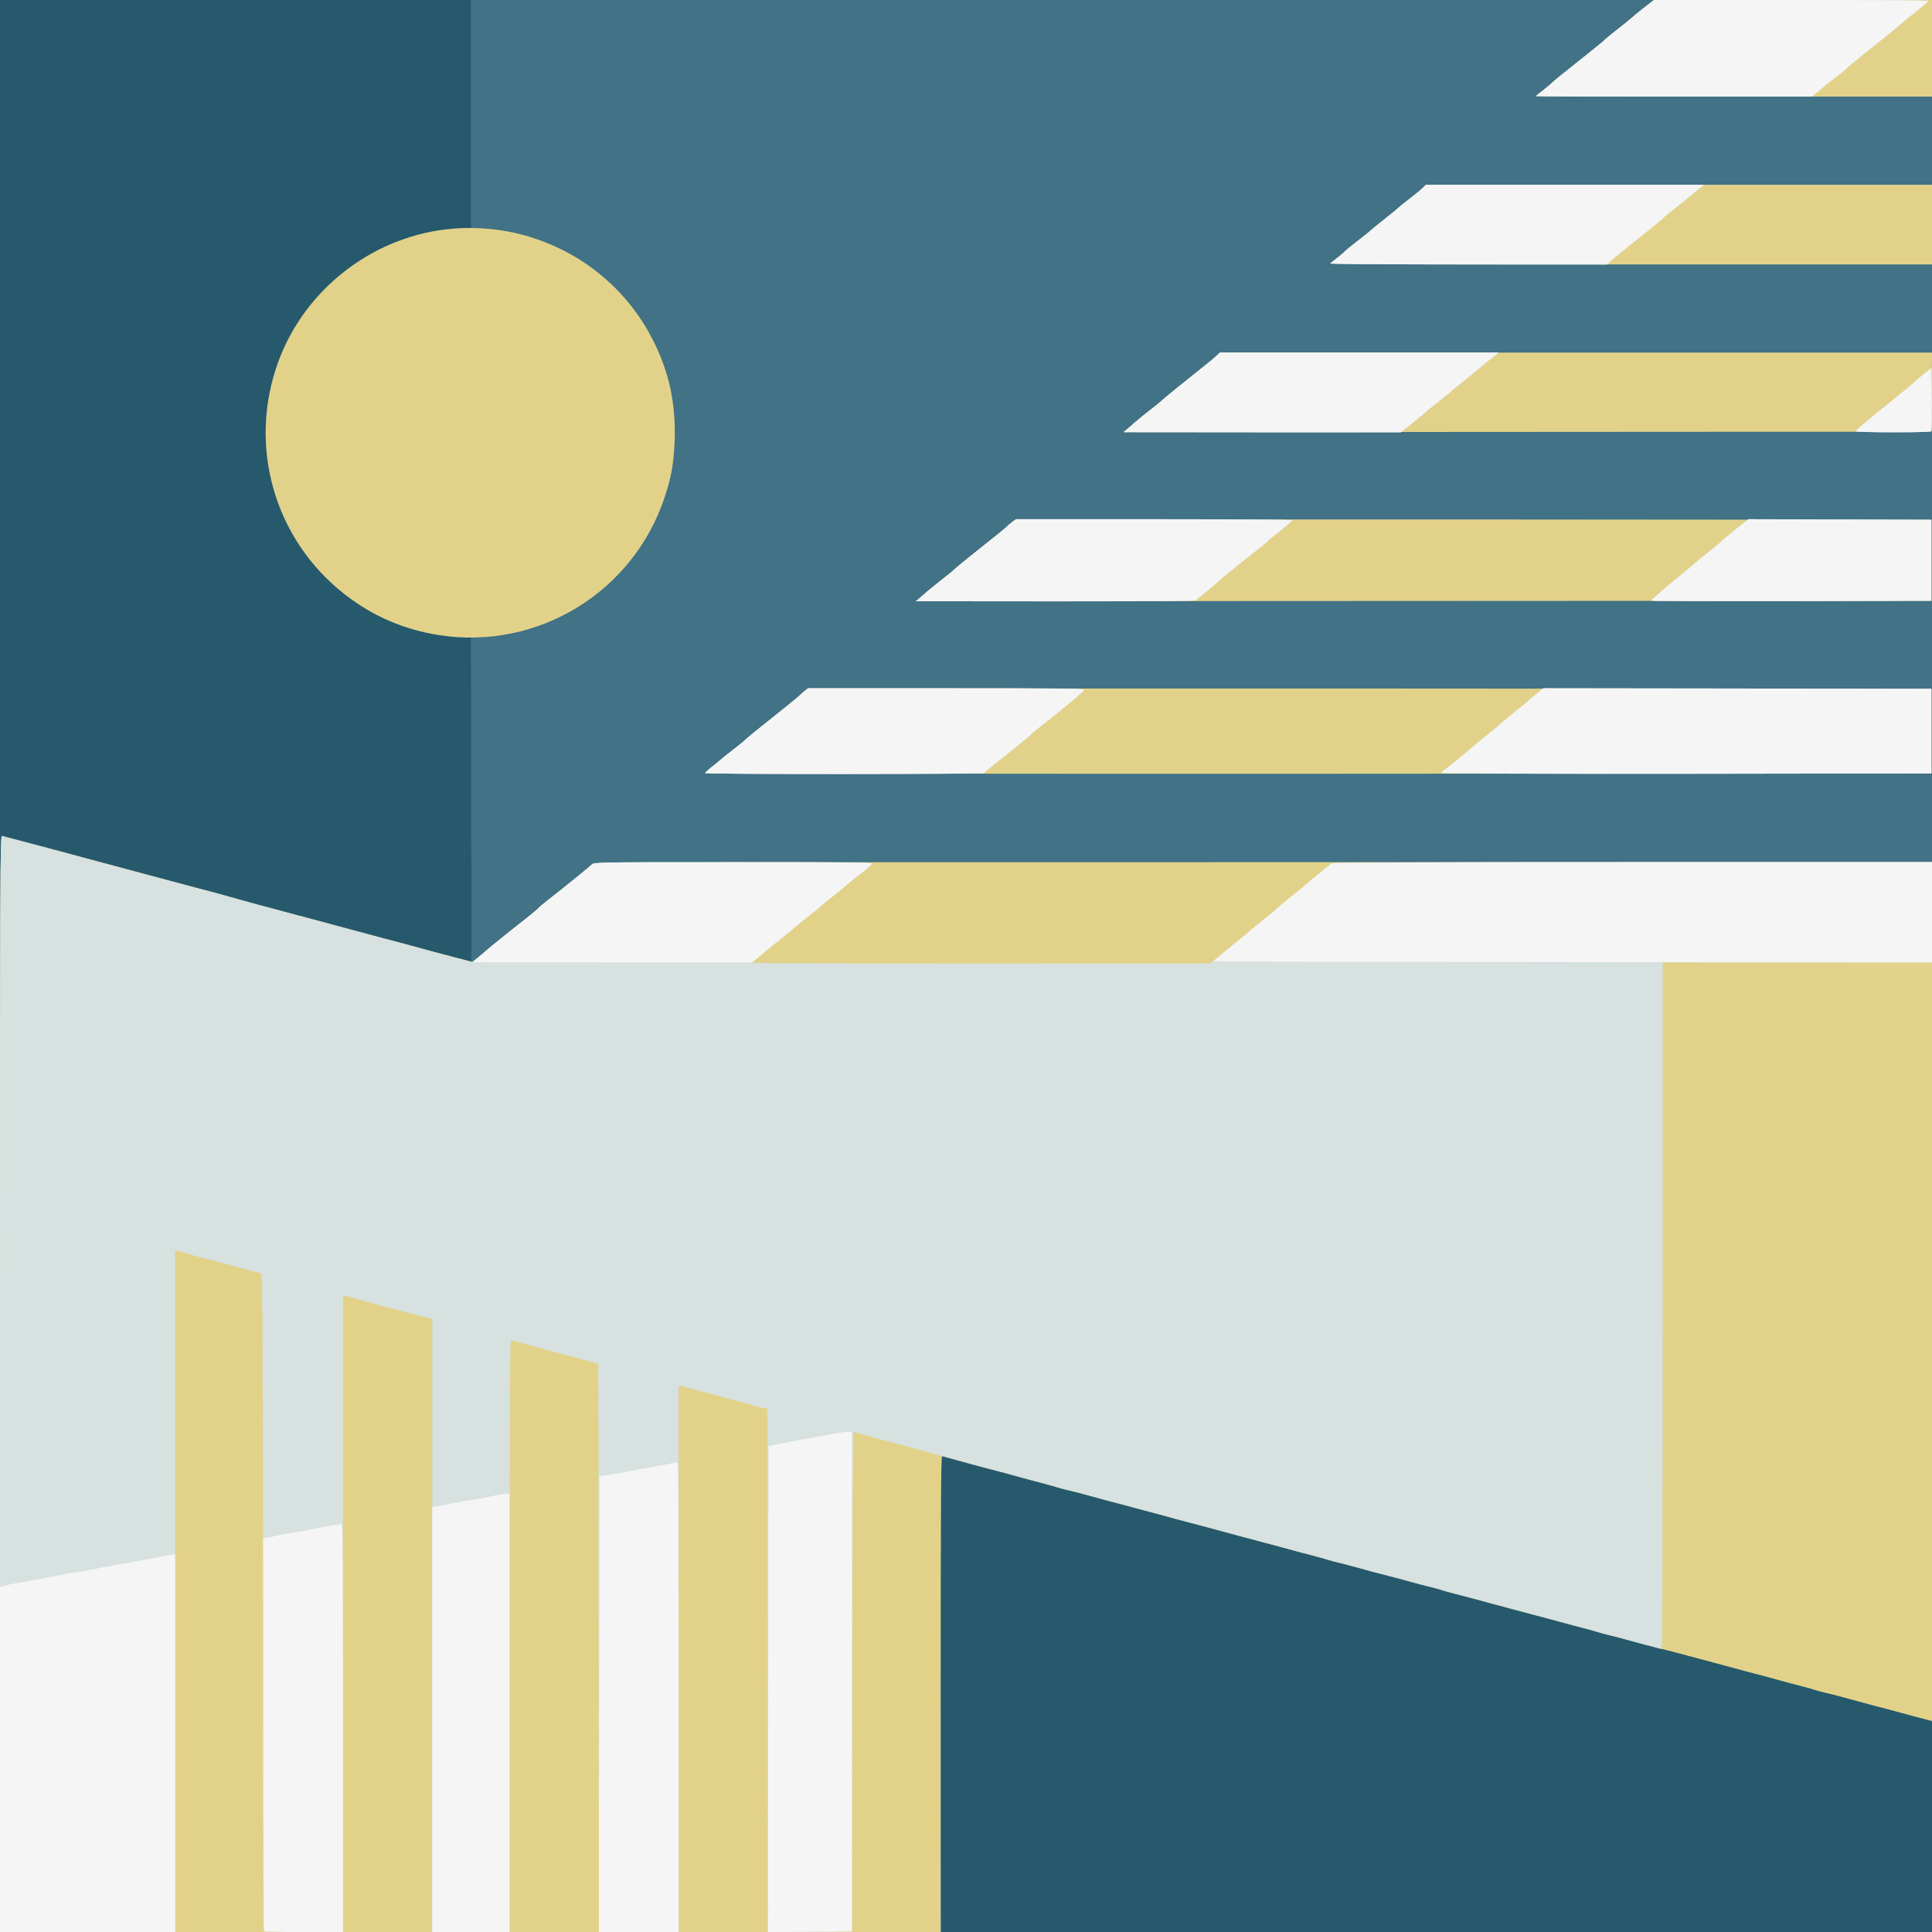
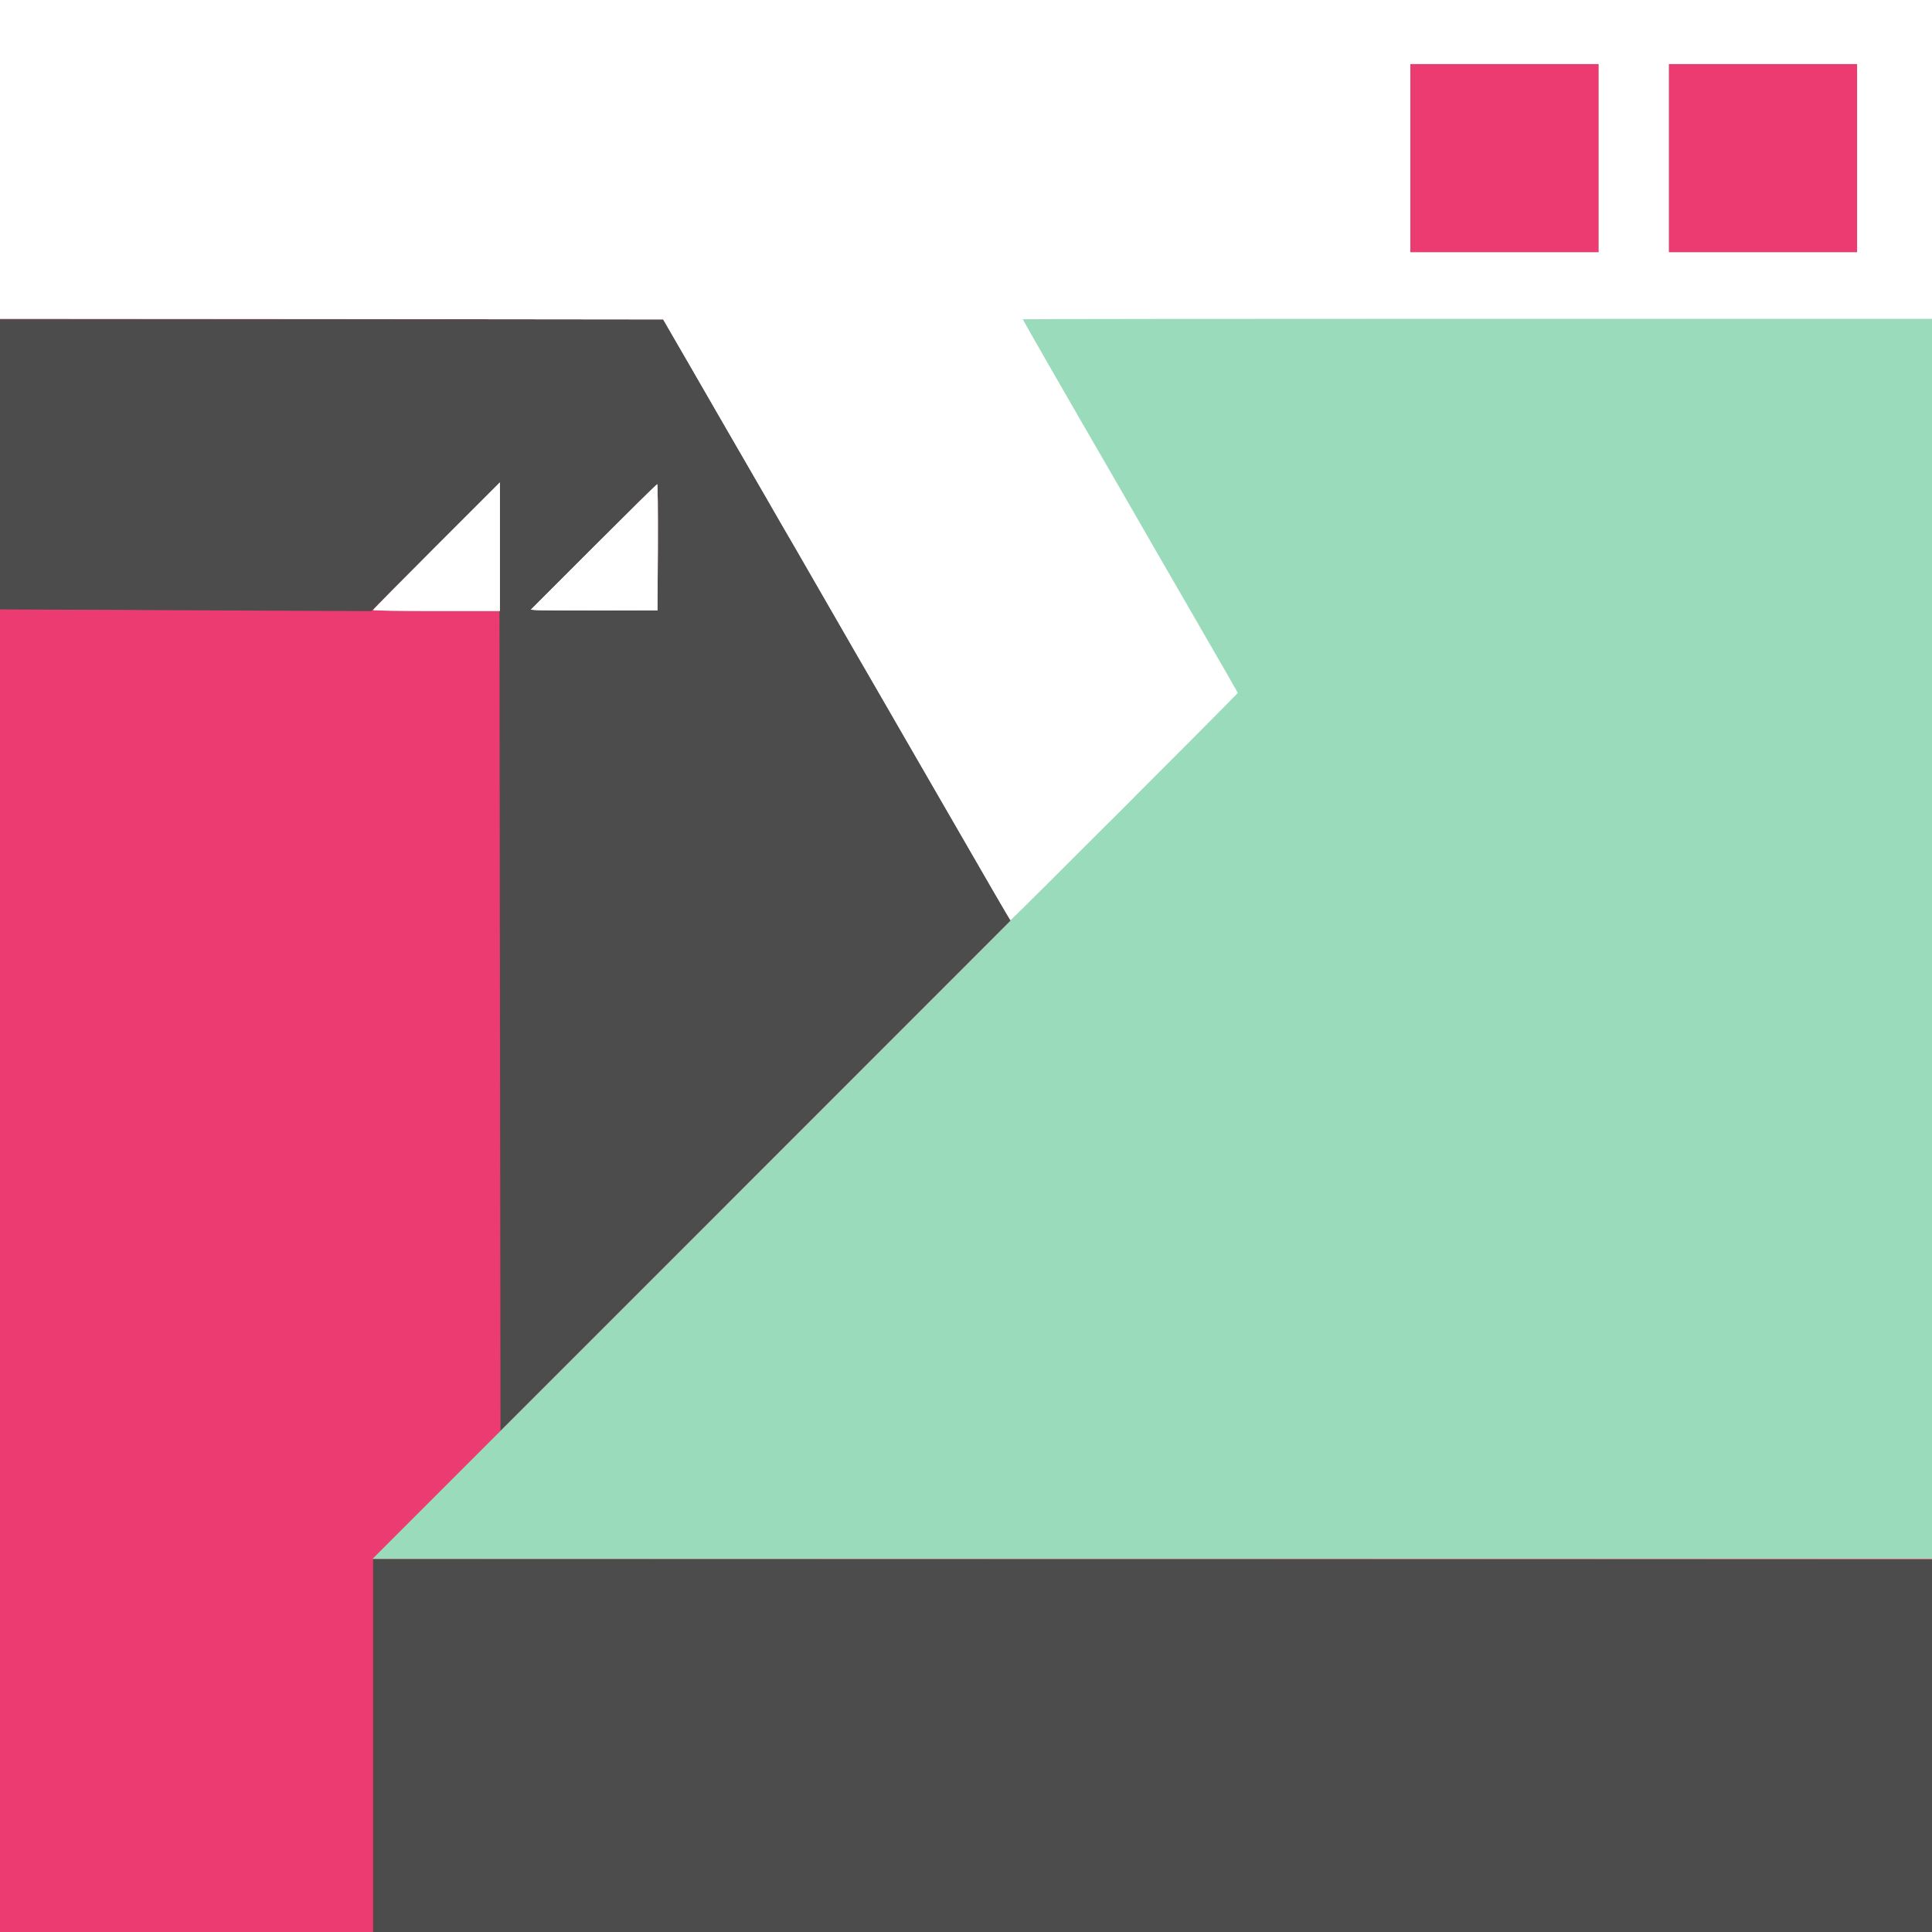
<svg xmlns="http://www.w3.org/2000/svg" version="1.0" width="1600px" height="1600px" viewBox="0 0 16000 16000" preserveAspectRatio="xMidYMid meet">
-   <g id="layer101" fill="#26596c" stroke="none">
+   <g id="layer101" fill="#4c4c4c" stroke="none">
    <path d="M0 8000 l0 -8000 8000 0 8000 0 0 8000 0 8000 -8000 0 -8000 0 0 -8000z" />
  </g>
-   <g id="layer102" fill="#417286" stroke="none">
-     <path d="M0 11455 c0 -4035 2 -4544 15 -4540 8 3 23 8 33 11 9 4 24 8 32 10 21 4 102 26 120 32 8 3 20 6 25 7 6 0 17 4 25 8 22 10 103 29 122 28 10 0 20 4 23 9 3 5 28 12 56 16 27 4 52 10 55 15 2 4 11 6 18 3 8 -3 17 -1 20 5 4 5 28 13 54 17 26 3 52 10 57 14 6 4 37 13 70 20 33 6 67 15 75 20 9 4 43 13 75 20 33 7 69 16 80 21 22 9 577 159 610 164 11 2 45 11 75 20 30 10 64 19 75 20 32 6 149 37 165 45 8 3 47 15 85 24 96 24 147 37 165 44 8 2 22 6 30 8 20 4 101 25 120 32 8 3 22 6 30 8 30 6 105 27 125 35 11 4 45 13 75 20 30 6 64 15 75 20 11 4 45 13 75 19 30 7 62 16 70 20 9 4 43 13 75 20 33 7 69 16 80 20 11 5 31 11 45 14 35 7 133 34 205 56 33 10 121 33 195 51 74 18 144 36 155 40 27 11 136 41 160 44 11 2 45 11 75 20 30 10 64 19 75 21 11 1 39 8 63 15 23 6 44 10 45 8 1 -2 1 -606 -1 -1341 l-2 -1338 -60 0 c-32 0 -110 -7 -172 -15 -378 -52 -719 -224 -984 -497 -260 -266 -418 -589 -469 -956 -100 -734 293 -1453 965 -1765 209 -97 460 -157 657 -157 l63 0 0 -945 0 -945 6050 0 6050 0 0 7130 0 7130 -33 -14 c-19 -7 -56 -19 -83 -25 -27 -6 -98 -25 -159 -41 -60 -17 -135 -37 -165 -44 -30 -8 -89 -23 -130 -35 -211 -58 -269 -73 -308 -81 -24 -5 -64 -16 -90 -24 -26 -9 -83 -25 -127 -36 -44 -11 -113 -29 -152 -40 -40 -11 -106 -29 -145 -40 -40 -11 -109 -29 -153 -40 -74 -20 -124 -33 -295 -80 -36 -9 -103 -27 -150 -40 -47 -12 -116 -30 -155 -40 -105 -28 -197 -50 -222 -54 -12 -2 -35 -8 -50 -15 -36 -14 -203 -59 -265 -71 -26 -5 -56 -14 -68 -20 -12 -7 -36 -13 -54 -15 -17 -3 -56 -11 -86 -20 -30 -9 -62 -18 -70 -19 -8 -1 -49 -12 -90 -25 -152 -46 -207 -61 -227 -61 -11 0 -38 -7 -59 -16 -21 -9 -52 -18 -69 -20 -39 -4 -122 -28 -131 -37 -4 -4 -16 -7 -27 -7 -12 0 -50 -9 -86 -19 -166 -49 -323 -90 -361 -96 -14 -2 -44 -11 -65 -19 -22 -9 -60 -20 -85 -25 -48 -10 -131 -32 -220 -59 -30 -9 -64 -17 -75 -18 -11 -1 -45 -9 -75 -19 -30 -9 -65 -17 -77 -19 -12 -2 -35 -8 -50 -15 -34 -14 -201 -59 -263 -71 -25 -5 -62 -16 -83 -25 -21 -8 -42 -13 -46 -11 -5 3 -26 -1 -47 -8 -22 -8 -57 -19 -79 -25 -61 -16 -177 -49 -253 -71 -38 -11 -78 -20 -89 -20 -11 0 -37 -7 -57 -15 -19 -8 -50 -17 -68 -20 -47 -7 -126 -29 -134 -38 -4 -4 -16 -7 -27 -7 -12 0 -50 -9 -86 -19 -127 -38 -185 -53 -205 -56 -12 -2 -46 -11 -76 -20 -30 -10 -64 -18 -75 -20 -11 -1 -49 -11 -85 -23 -36 -11 -103 -30 -150 -42 -47 -11 -110 -28 -140 -38 -30 -9 -64 -17 -75 -18 -11 -1 -45 -9 -75 -19 -30 -9 -64 -18 -75 -20 -20 -4 -111 -30 -232 -66 -34 -11 -71 -19 -82 -19 -11 0 -43 -9 -71 -20 -28 -11 -55 -18 -59 -15 -5 2 -26 -2 -47 -9 -22 -8 -57 -19 -79 -25 -38 -10 -115 -31 -236 -65 -94 -27 -213 -57 -234 -60 -31 -5 -108 -27 -127 -37 -10 -5 -26 -9 -35 -9 -10 0 -45 -9 -77 -20 -33 -11 -65 -20 -73 -20 -11 0 -13 322 -11 1970 l3 1970 -3897 0 -3898 0 0 -4545z" />
+   <g id="layer102" fill="#eb3b71" stroke="none">
+     <path d="M0 10524 l0 -5477 1538 7 1537 7 530 -530 530 -531 5 3925 5 3925 2112 -2112 2112 -2113 -128 -220 c-270 -467 -486 -841 -693 -1200 -144 -249 -296 -514 -361 -625 -27 -47 -120 -206 -205 -355 -228 -396 -247 -429 -386 -670 -71 -121 -189 -326 -263 -455 -75 -129 -209 -361 -298 -515 -89 -154 -224 -388 -300 -520 -77 -132 -162 -280 -191 -330 l-52 -90 -2746 0 -2746 0 0 -1322 0 -1323 8000 0 8000 0 0 6458 0 6457 -6455 -3 -6455 -2 0 1545 0 1545 -1545 0 -1545 0 0 -5476z" />
+     <path d="M4446 5053 l-50 -4 520 -520 c285 -285 522 -519 527 -519 4 0 6 235 5 523 l-3 522 -475 1 c-261 0 -497 -1 -524 -3z" />
  </g>
-   <g id="layer103" fill="#e2d289" stroke="none">
-     <path d="M0 11459 c0 -4320 1 -4540 17 -4535 10 3 36 9 58 15 22 5 362 95 755 201 393 105 748 200 788 211 39 10 105 28 145 38 39 11 131 36 202 56 72 21 153 43 180 50 28 7 85 23 128 34 83 23 183 49 300 80 39 11 191 52 337 91 146 39 317 85 380 101 63 17 165 44 225 61 111 30 204 55 328 87 l68 18 52 -41 c29 -22 57 -46 62 -52 11 -12 203 -167 343 -276 47 -38 89 -73 92 -78 4 -6 43 -39 87 -73 121 -94 336 -268 356 -289 17 -17 204 -18 5557 -18 l5540 0 0 3556 0 3556 -22 -5 c-27 -6 -184 -48 -288 -77 -41 -11 -100 -27 -130 -34 -30 -8 -89 -23 -130 -35 -211 -58 -269 -73 -308 -81 -24 -5 -64 -16 -90 -24 -26 -9 -83 -25 -127 -36 -44 -11 -113 -29 -152 -40 -40 -11 -106 -29 -145 -40 -40 -11 -109 -29 -153 -40 -112 -30 -225 -60 -260 -70 -16 -5 -75 -21 -130 -35 -55 -15 -134 -35 -175 -47 -41 -11 -102 -26 -135 -34 -97 -24 -163 -42 -280 -74 -60 -17 -129 -35 -153 -40 -24 -6 -64 -16 -90 -24 -26 -9 -83 -25 -127 -36 -44 -11 -113 -29 -152 -40 -40 -11 -107 -29 -148 -40 -41 -11 -109 -29 -150 -40 -41 -11 -109 -29 -150 -40 -41 -11 -109 -29 -150 -40 -41 -11 -108 -29 -147 -40 -40 -11 -109 -29 -153 -40 -44 -11 -101 -27 -127 -36 -26 -8 -66 -18 -90 -24 -24 -5 -92 -23 -153 -40 -60 -17 -137 -37 -170 -46 -126 -32 -173 -44 -280 -74 -60 -17 -129 -35 -153 -40 -24 -6 -64 -16 -90 -24 -26 -9 -83 -25 -127 -36 -44 -11 -113 -29 -152 -40 -40 -11 -107 -29 -148 -40 -41 -11 -109 -29 -150 -40 -41 -11 -109 -29 -150 -40 -41 -11 -108 -29 -147 -40 -101 -27 -219 -59 -308 -82 -41 -10 -104 -28 -140 -38 -36 -10 -103 -28 -150 -40 -47 -12 -114 -30 -150 -40 -36 -10 -85 -24 -110 -30 -43 -11 -72 -18 -280 -75 -52 -14 -114 -30 -138 -35 -24 -5 -64 -16 -90 -24 -26 -9 -83 -25 -127 -36 -44 -11 -113 -29 -152 -40 -40 -11 -106 -29 -145 -40 -40 -11 -109 -29 -153 -40 -116 -31 -221 -59 -295 -81 -36 -10 -71 -19 -78 -19 -9 0 -12 425 -12 1970 l0 1970 -3895 0 -3895 0 0 -4541z" />
-     <path d="M5840 6402 c0 -4 22 -24 48 -45 27 -20 60 -47 73 -59 14 -13 65 -54 114 -92 50 -38 95 -75 100 -82 6 -6 58 -50 115 -96 58 -46 152 -121 210 -168 58 -46 121 -99 140 -117 19 -19 44 -36 55 -39 11 -2 2108 -3 4660 -2 l4640 3 0 350 0 350 -5077 3 c-2793 1 -5078 -2 -5078 -6z" />
-     <path d="M3640 5260 c-293 -45 -553 -157 -785 -338 -586 -457 -806 -1234 -548 -1932 216 -586 762 -1016 1383 -1090 707 -84 1393 280 1714 910 138 268 194 532 183 845 -7 180 -28 301 -83 464 -261 785 -1049 1267 -1864 1141z" />
-     <path d="M7615 4954 c17 -14 45 -39 63 -55 19 -16 75 -61 125 -101 51 -39 97 -77 102 -83 6 -7 57 -50 115 -96 209 -167 306 -245 340 -277 19 -18 44 -35 55 -38 11 -2 1721 -3 3800 -2 l3780 3 0 335 0 335 -4205 2 -4205 2 30 -25z" />
-     <path d="M9335 3554 c17 -14 46 -40 65 -57 19 -17 76 -63 125 -101 50 -39 95 -75 100 -82 10 -11 194 -160 344 -279 42 -33 89 -72 105 -88 l29 -27 2949 0 2948 0 -2 328 -3 327 -3345 2 -3345 2 30 -25z" />
-     <path d="M11016 2182 c5 -4 32 -25 59 -47 28 -21 57 -46 65 -55 8 -9 56 -48 105 -86 50 -38 95 -74 100 -80 6 -6 57 -48 115 -94 58 -46 110 -88 115 -94 6 -7 51 -43 100 -81 50 -38 100 -80 112 -92 l22 -23 2096 0 2095 0 0 330 0 330 -2497 0 c-1373 0 -2493 -4 -2487 -8z" />
-     <path d="M12720 796 c0 -1 28 -25 63 -51 34 -27 67 -54 72 -61 10 -11 80 -68 325 -263 58 -46 110 -89 115 -96 6 -6 52 -44 103 -84 51 -39 101 -80 110 -89 9 -9 56 -47 104 -85 l86 -67 1151 0 1151 0 0 400 0 400 -1640 0 c-902 0 -1640 -2 -1640 -4z" />
+   <g id="layer103" fill="#d84f73" stroke="none">
+     <path d="M5727 10268 l2642 -2643 -128 -220 c-270 -467 -486 -841 -693 -1200 -144 -249 -296 -514 -361 -625 -27 -47 -120 -206 -205 -355 -228 -396 -247 -429 -386 -670 -71 -121 -189 -326 -263 -455 -75 -129 -209 -361 -298 -515 -89 -154 -224 -388 -300 -520 -77 -132 -162 -280 -191 -330 l-52 -90 -2746 -3 -2746 -2 0 -1320 0 -1320 8000 0 8000 0 0 6455 0 6455 -6457 0 -6458 0 2642 -2642z m7513 -8958 l0 -780 -780 0 -780 0 0 780 0 780 780 0 780 0 0 -780z m2140 0 l0 -780 -780 0 -780 0 0 780 0 780 780 0 780 0 0 -780z" />
+     <path d="M363 5053 c202 -2 532 -2 735 0 202 1 36 2 -368 2 -404 0 -570 -1 -367 -2z" />
+     <path d="M3090 5052 c0 -4 236 -243 525 -532 l525 -525 0 533 0 532 -525 0 c-289 0 -525 -3 -525 -8z" />
+     <path d="M4446 5053 l-50 -4 520 -520 c285 -285 522 -519 527 -519 4 0 6 235 5 523 l-3 522 -475 1 c-261 0 -497 -1 -524 -3z" />
  </g>
-   <g id="layer104" fill="#d6e1e0" stroke="none">
-     <path d="M0 11459 c0 -4320 1 -4540 17 -4535 10 3 36 9 58 15 22 5 362 95 755 201 393 105 748 200 788 211 39 10 105 28 145 38 39 11 131 36 202 56 72 21 153 43 180 50 28 7 85 23 128 34 83 23 183 49 300 80 39 11 191 52 337 91 146 39 317 85 380 101 63 17 165 44 225 61 111 30 204 55 328 87 l68 18 52 -41 c29 -22 57 -46 62 -52 11 -12 203 -167 343 -276 47 -38 89 -73 92 -78 4 -6 43 -39 87 -73 121 -94 336 -268 356 -289 17 -17 67 -18 1173 -18 985 0 1154 2 1147 14 -4 8 -51 47 -103 87 -52 40 -99 78 -105 84 -5 7 -57 49 -115 95 -58 46 -109 88 -115 95 -5 6 -53 44 -105 85 -52 41 -99 79 -105 85 -5 7 -57 49 -115 95 -58 46 -112 91 -121 99 -8 9 -36 32 -62 51 -25 19 -47 38 -47 43 0 4 854 7 1898 7 l1897 -1 60 -50 c33 -28 103 -85 155 -127 52 -42 100 -81 105 -88 6 -6 57 -49 115 -94 58 -46 112 -91 120 -100 8 -9 62 -54 120 -100 58 -46 110 -88 115 -95 6 -6 54 -46 107 -88 53 -42 100 -81 103 -87 4 -7 837 -10 2491 -10 l2484 0 0 415 0 415 -1115 0 -1115 0 0 2838 c0 1561 -3 2841 -6 2844 -3 4 -20 2 -37 -4 -18 -6 -57 -16 -87 -24 -30 -7 -104 -27 -165 -44 -60 -17 -129 -35 -153 -40 -24 -6 -64 -16 -90 -24 -26 -9 -83 -25 -127 -36 -44 -11 -113 -29 -152 -40 -40 -11 -107 -29 -148 -40 -41 -11 -109 -29 -150 -40 -41 -11 -109 -29 -150 -40 -41 -11 -109 -29 -150 -40 -41 -11 -108 -29 -147 -40 -40 -11 -109 -29 -153 -40 -44 -11 -101 -27 -127 -36 -26 -8 -66 -18 -90 -24 -24 -5 -92 -23 -153 -40 -60 -17 -137 -37 -170 -46 -126 -32 -173 -44 -280 -74 -60 -17 -129 -35 -153 -40 -24 -6 -64 -16 -90 -24 -26 -9 -83 -25 -127 -36 -44 -11 -113 -29 -152 -40 -40 -11 -107 -29 -148 -40 -41 -11 -109 -29 -150 -40 -41 -11 -109 -29 -150 -40 -41 -11 -108 -29 -147 -40 -101 -27 -219 -59 -308 -82 -41 -10 -104 -28 -140 -38 -36 -10 -103 -28 -150 -40 -47 -12 -114 -30 -150 -40 -36 -10 -85 -24 -110 -30 -43 -11 -72 -18 -280 -75 -52 -14 -114 -30 -138 -35 -24 -5 -64 -16 -90 -24 -26 -9 -83 -25 -127 -36 -44 -11 -113 -29 -152 -40 -40 -11 -106 -29 -145 -40 -40 -11 -109 -29 -153 -40 -94 -25 -204 -55 -295 -80 -36 -10 -101 -28 -145 -40 -44 -12 -109 -30 -145 -40 -36 -10 -103 -28 -150 -40 -47 -12 -114 -30 -150 -40 -170 -48 -216 -60 -222 -60 -5 0 -9 930 -10 2068 l-3 2067 -347 3 -348 2 -2 -2167 -3 -2168 -25 -3 c-14 -2 -52 -11 -85 -21 -33 -10 -98 -28 -145 -40 -47 -12 -106 -28 -132 -36 -26 -9 -66 -19 -90 -25 -24 -5 -91 -22 -150 -38 l-108 -29 0 2264 0 2263 -330 0 -330 0 -2 -2352 -3 -2352 -65 -19 c-77 -21 -181 -49 -285 -77 -41 -11 -110 -29 -153 -41 -42 -11 -107 -29 -143 -40 -36 -10 -71 -19 -77 -19 -9 0 -12 575 -12 2450 l0 2450 -320 0 -320 0 0 -2538 0 -2538 -102 -27 c-105 -28 -173 -45 -275 -72 -77 -19 -264 -71 -283 -78 -8 -3 -30 -8 -47 -11 l-33 -5 0 2634 0 2635 -327 -2 -328 -3 -5 -2725 c-5 -2715 -5 -2725 -25 -2728 -11 -1 -53 -11 -92 -22 -207 -57 -341 -93 -453 -121 -41 -11 -94 -26 -117 -33 l-43 -14 0 2824 0 2824 -725 0 -725 0 0 -4541z" />
-     <path d="M5840 6402 c0 -4 22 -24 48 -45 27 -20 60 -47 73 -59 14 -13 65 -54 114 -92 50 -38 95 -75 100 -82 10 -11 79 -67 325 -263 58 -46 110 -89 115 -95 6 -6 25 -23 43 -39 l34 -27 1145 0 c977 0 1144 2 1141 14 -3 13 -151 137 -351 294 -44 34 -85 68 -91 76 -11 13 -194 162 -319 259 -34 27 -63 53 -65 58 -4 11 -2312 13 -2312 1z" />
-     <path d="M11940 6401 c0 -5 8 -15 19 -22 38 -28 216 -173 226 -184 6 -7 57 -49 115 -95 58 -46 112 -91 120 -100 8 -9 62 -54 120 -100 58 -46 110 -88 115 -94 6 -7 36 -33 68 -59 l59 -47 1606 2 1607 3 0 350 0 350 -2027 3 c-1164 1 -2028 -2 -2028 -7z" />
-     <path d="M7615 4954 c17 -14 45 -39 63 -55 19 -16 75 -61 125 -101 51 -39 97 -77 102 -83 6 -7 57 -50 115 -96 258 -205 315 -252 321 -260 3 -5 20 -20 39 -34 l34 -25 1143 0 c692 0 1143 4 1143 9 0 5 -42 42 -92 82 -51 39 -98 78 -105 86 -6 8 -50 45 -97 81 -158 124 -331 265 -346 282 -8 9 -46 41 -85 71 -38 29 -71 57 -73 61 -2 5 -524 8 -1160 8 l-1157 -1 30 -25z" />
-     <path d="M13678 4974 c-6 -5 95 -93 257 -224 44 -36 85 -70 90 -76 6 -6 57 -48 115 -94 58 -46 112 -91 120 -100 8 -9 61 -54 118 -99 l102 -81 758 2 757 3 0 335 0 335 -1156 3 c-635 1 -1158 -1 -1161 -4z" />
-     <path d="M9335 3554 c17 -14 46 -40 65 -57 19 -17 76 -63 125 -101 50 -39 95 -75 100 -82 10 -11 194 -160 344 -279 42 -33 89 -72 105 -88 l29 -27 1154 0 1155 0 -73 57 c-41 32 -78 62 -84 69 -5 6 -57 48 -115 94 -58 46 -109 88 -115 95 -5 6 -53 44 -105 85 -52 41 -99 79 -105 85 -5 7 -56 49 -112 93 l-102 82 -1148 0 -1148 -1 30 -25z" />
-     <path d="M15370 3572 c0 -11 36 -41 357 -301 70 -57 130 -107 133 -112 3 -4 34 -30 70 -59 l65 -52 3 253 c1 140 0 259 -3 266 -3 10 -73 13 -315 13 -170 0 -310 -4 -310 -8z" />
-     <path d="M11016 2182 c5 -4 32 -25 59 -47 28 -21 57 -46 65 -55 8 -9 56 -48 105 -86 50 -38 95 -74 100 -80 6 -6 57 -48 115 -94 58 -46 110 -88 115 -94 6 -7 51 -43 100 -81 50 -38 100 -80 112 -92 l22 -23 1152 0 1151 0 -83 68 c-45 37 -118 95 -162 130 -44 34 -85 68 -91 76 -6 7 -58 51 -116 97 -234 186 -306 245 -328 267 l-22 22 -1152 0 c-634 0 -1148 -4 -1142 -8z" />
-     <path d="M12720 796 c0 -1 28 -25 63 -51 34 -27 67 -54 72 -61 10 -11 80 -68 325 -263 58 -46 110 -89 115 -96 6 -6 52 -44 103 -84 51 -39 101 -80 110 -89 9 -9 56 -47 103 -85 l87 -67 1136 0 c625 0 1136 3 1136 8 0 4 -46 43 -102 87 -56 44 -111 89 -122 100 -11 11 -57 49 -102 85 -182 144 -330 264 -344 280 -8 9 -55 48 -105 86 -49 37 -92 72 -95 75 -3 4 -25 23 -50 43 l-45 36 -1142 0 c-629 0 -1143 -2 -1143 -4z" />
+   <g id="layer104" fill="#9adbbb" stroke="none">
+     <path d="M5727 10268 l2642 -2643 -128 -220 c-270 -467 -486 -841 -693 -1200 -144 -249 -296 -514 -361 -625 -27 -47 -120 -206 -205 -355 -228 -396 -247 -429 -386 -670 -71 -121 -189 -326 -263 -455 -75 -129 -209 -361 -298 -515 -89 -154 -224 -388 -300 -520 -77 -132 -162 -280 -191 -330 l-52 -90 -2746 -3 -2746 -2 0 -1320 0 -1320 8000 0 8000 0 0 6455 0 6455 -6457 0 -6458 0 2642 -2642z m7513 -8958 l0 -780 -780 0 -780 0 0 780 0 780 780 0 780 0 0 -780z m2140 0 l0 -780 -780 0 -780 0 0 780 0 780 780 0 780 0 0 -780z" />
+     <path d="M3090 5052 c0 -4 236 -243 525 -532 l525 -525 0 533 0 532 -525 0 c-289 0 -525 -3 -525 -8z" />
+     <path d="M4446 5053 l-50 -4 520 -520 c285 -285 522 -519 527 -519 4 0 6 235 5 523 l-3 522 -475 1 c-261 0 -497 -1 -524 -3z" />
  </g>
-   <g id="layer105" fill="#f5f5f5" stroke="none">
-     <path d="M0 14570 l0 -1429 38 -10 c40 -10 78 -17 272 -51 69 -12 165 -31 213 -41 49 -11 100 -19 114 -19 14 0 64 -8 112 -19 47 -10 142 -29 211 -41 69 -12 170 -30 225 -40 55 -11 127 -24 160 -30 33 -6 70 -13 83 -16 l22 -6 0 1566 0 1566 -725 0 -725 0 0 -1430z" />
-     <path d="M2187 15993 c-4 -3 -7 -736 -7 -1629 l0 -1622 77 -17 c42 -10 100 -21 128 -25 47 -6 97 -16 330 -61 55 -10 106 -19 113 -19 9 0 12 345 12 1690 l0 1690 -323 0 c-178 0 -327 -3 -330 -7z" />
-     <path d="M3580 14241 l0 -1760 58 -10 c31 -6 93 -18 137 -27 44 -8 110 -20 147 -24 38 -5 94 -16 125 -24 32 -8 84 -17 116 -21 l57 -6 0 1815 0 1816 -320 0 -320 0 0 -1759z" />
-     <path d="M4962 14113 l3 -1888 25 -3 c14 -1 73 -11 133 -22 59 -11 158 -29 220 -40 61 -12 146 -27 187 -35 42 -8 79 -15 83 -15 4 0 7 875 7 1945 l0 1945 -330 0 -330 0 2 -1887z" />
-     <path d="M6362 13988 l3 -2012 80 -17 c44 -9 136 -26 205 -39 69 -12 168 -30 220 -40 52 -11 115 -20 140 -22 l45 -3 0 2070 0 2070 -348 3 -347 2 2 -2012z" />
-     <path d="M3950 7939 c19 -17 46 -41 60 -53 34 -30 251 -205 358 -288 47 -38 89 -73 92 -78 4 -6 43 -39 87 -73 121 -94 336 -268 356 -289 17 -17 67 -18 1173 -18 985 0 1154 2 1147 14 -4 8 -51 47 -103 87 -52 40 -99 78 -105 84 -5 7 -57 49 -115 95 -58 46 -109 88 -115 95 -5 6 -53 44 -105 85 -52 41 -99 79 -105 85 -5 7 -57 49 -115 95 -58 46 -109 88 -115 94 -5 6 -34 30 -64 54 l-54 42 -1156 0 -1156 -1 35 -30z" />
-     <path d="M10188 7963 l-138 -4 68 -57 c37 -32 101 -84 142 -117 41 -33 80 -64 85 -71 6 -6 57 -49 115 -94 58 -46 112 -91 120 -100 8 -9 62 -54 120 -100 58 -46 110 -88 115 -95 6 -6 54 -46 107 -88 53 -42 100 -81 103 -87 4 -7 837 -10 2491 -10 l2484 0 0 415 0 415 -2837 -2 c-1561 -1 -2900 -4 -2975 -5z" />
-     <path d="M5840 6402 c0 -4 22 -24 48 -45 27 -20 60 -47 73 -59 14 -13 65 -54 114 -92 50 -38 95 -75 100 -82 10 -11 79 -67 325 -263 58 -46 110 -89 115 -95 6 -6 25 -23 43 -39 l34 -27 1145 0 c977 0 1144 2 1141 14 -3 13 -151 137 -351 294 -44 34 -85 68 -91 76 -11 13 -194 162 -319 259 -34 27 -63 53 -65 58 -4 11 -2312 13 -2312 1z" />
-     <path d="M11940 6401 c0 -5 8 -15 19 -22 38 -28 216 -173 226 -184 6 -7 57 -49 115 -95 58 -46 112 -91 120 -100 8 -9 62 -54 120 -100 58 -46 110 -88 115 -94 6 -7 36 -33 68 -59 l59 -47 1606 2 1607 3 0 350 0 350 -2027 3 c-1164 1 -2028 -2 -2028 -7z" />
-     <path d="M7615 4954 c17 -14 45 -39 63 -55 19 -16 75 -61 125 -101 51 -39 97 -77 102 -83 6 -7 57 -50 115 -96 258 -205 315 -252 321 -260 3 -5 20 -20 39 -34 l34 -25 1143 0 c692 0 1143 4 1143 9 0 5 -42 42 -92 82 -51 39 -98 78 -105 86 -6 8 -50 45 -97 81 -158 124 -331 265 -346 282 -8 9 -46 41 -85 71 -38 29 -71 57 -73 61 -2 5 -524 8 -1160 8 l-1157 -1 30 -25z" />
-     <path d="M13678 4974 c-6 -5 95 -93 257 -224 44 -36 85 -70 90 -76 6 -6 57 -48 115 -94 58 -46 112 -91 120 -100 8 -9 61 -54 118 -99 l102 -81 758 2 757 3 0 335 0 335 -1156 3 c-635 1 -1158 -1 -1161 -4z" />
-     <path d="M9335 3554 c17 -14 46 -40 65 -57 19 -17 76 -63 125 -101 50 -39 95 -75 100 -82 10 -11 194 -160 344 -279 42 -33 89 -72 105 -88 l29 -27 1154 0 1155 0 -73 57 c-41 32 -78 62 -84 69 -5 6 -57 48 -115 94 -58 46 -109 88 -115 95 -5 6 -53 44 -105 85 -52 41 -99 79 -105 85 -5 7 -56 49 -112 93 l-102 82 -1148 0 -1148 -1 30 -25z" />
-     <path d="M15370 3572 c0 -11 36 -41 357 -301 70 -57 130 -107 133 -112 3 -4 34 -30 70 -59 l65 -52 3 253 c1 140 0 259 -3 266 -3 10 -73 13 -315 13 -170 0 -310 -4 -310 -8z" />
-     <path d="M11016 2182 c5 -4 32 -25 59 -47 28 -21 57 -46 65 -55 8 -9 56 -48 105 -86 50 -38 95 -74 100 -80 6 -6 57 -48 115 -94 58 -46 110 -88 115 -94 6 -7 51 -43 100 -81 50 -38 100 -80 112 -92 l22 -23 1152 0 1151 0 -83 68 c-45 37 -118 95 -162 130 -44 34 -85 68 -91 76 -6 7 -58 51 -116 97 -234 186 -306 245 -328 267 l-22 22 -1152 0 c-634 0 -1148 -4 -1142 -8z" />
-     <path d="M12720 796 c0 -1 28 -25 63 -51 34 -27 67 -54 72 -61 10 -11 80 -68 325 -263 58 -46 110 -89 115 -96 6 -6 52 -44 103 -84 51 -39 101 -80 110 -89 9 -9 56 -47 103 -85 l87 -67 1136 0 c625 0 1136 3 1136 8 0 4 -46 43 -102 87 -56 44 -111 89 -122 100 -11 11 -57 49 -102 85 -182 144 -330 264 -344 280 -8 9 -55 48 -105 86 -49 37 -92 72 -95 75 -3 4 -25 23 -50 43 l-45 36 -1142 0 c-629 0 -1143 -2 -1143 -4z" />
+   <g id="layer105" fill="#ffffff" stroke="none">
+     <path d="M8231 7388 c-74 -128 -199 -345 -279 -483 -157 -271 -236 -408 -387 -670 -126 -219 -315 -546 -378 -655 -27 -47 -120 -206 -205 -355 -228 -396 -247 -429 -386 -670 -71 -121 -189 -326 -263 -455 -75 -129 -209 -361 -298 -515 -89 -154 -224 -388 -300 -520 -77 -132 -162 -280 -191 -330 l-52 -90 -2746 -3 -2746 -2 0 -1320 0 -1320 8000 0 8000 0 0 1320 0 1320 -3765 0 c-2071 0 -3765 2 -3765 4 0 4 387 678 470 821 37 63 505 873 540 935 20 36 146 254 280 485 426 737 490 849 490 854 0 8 -1873 1881 -1880 1881 -3 0 -66 -105 -139 -232z m5009 -6078 l0 -780 -780 0 -780 0 0 780 0 780 780 0 780 0 0 -780z m2140 0 l0 -780 -780 0 -780 0 0 780 0 780 780 0 780 0 0 -780z" />
+     <path d="M3090 5052 c0 -4 236 -243 525 -532 l525 -525 0 533 0 532 -525 0 c-289 0 -525 -3 -525 -8z" />
+     <path d="M4446 5053 l-50 -4 520 -520 c285 -285 522 -519 527 -519 4 0 6 235 5 523 l-3 522 -475 1 c-261 0 -497 -1 -524 -3z" />
  </g>
</svg>
